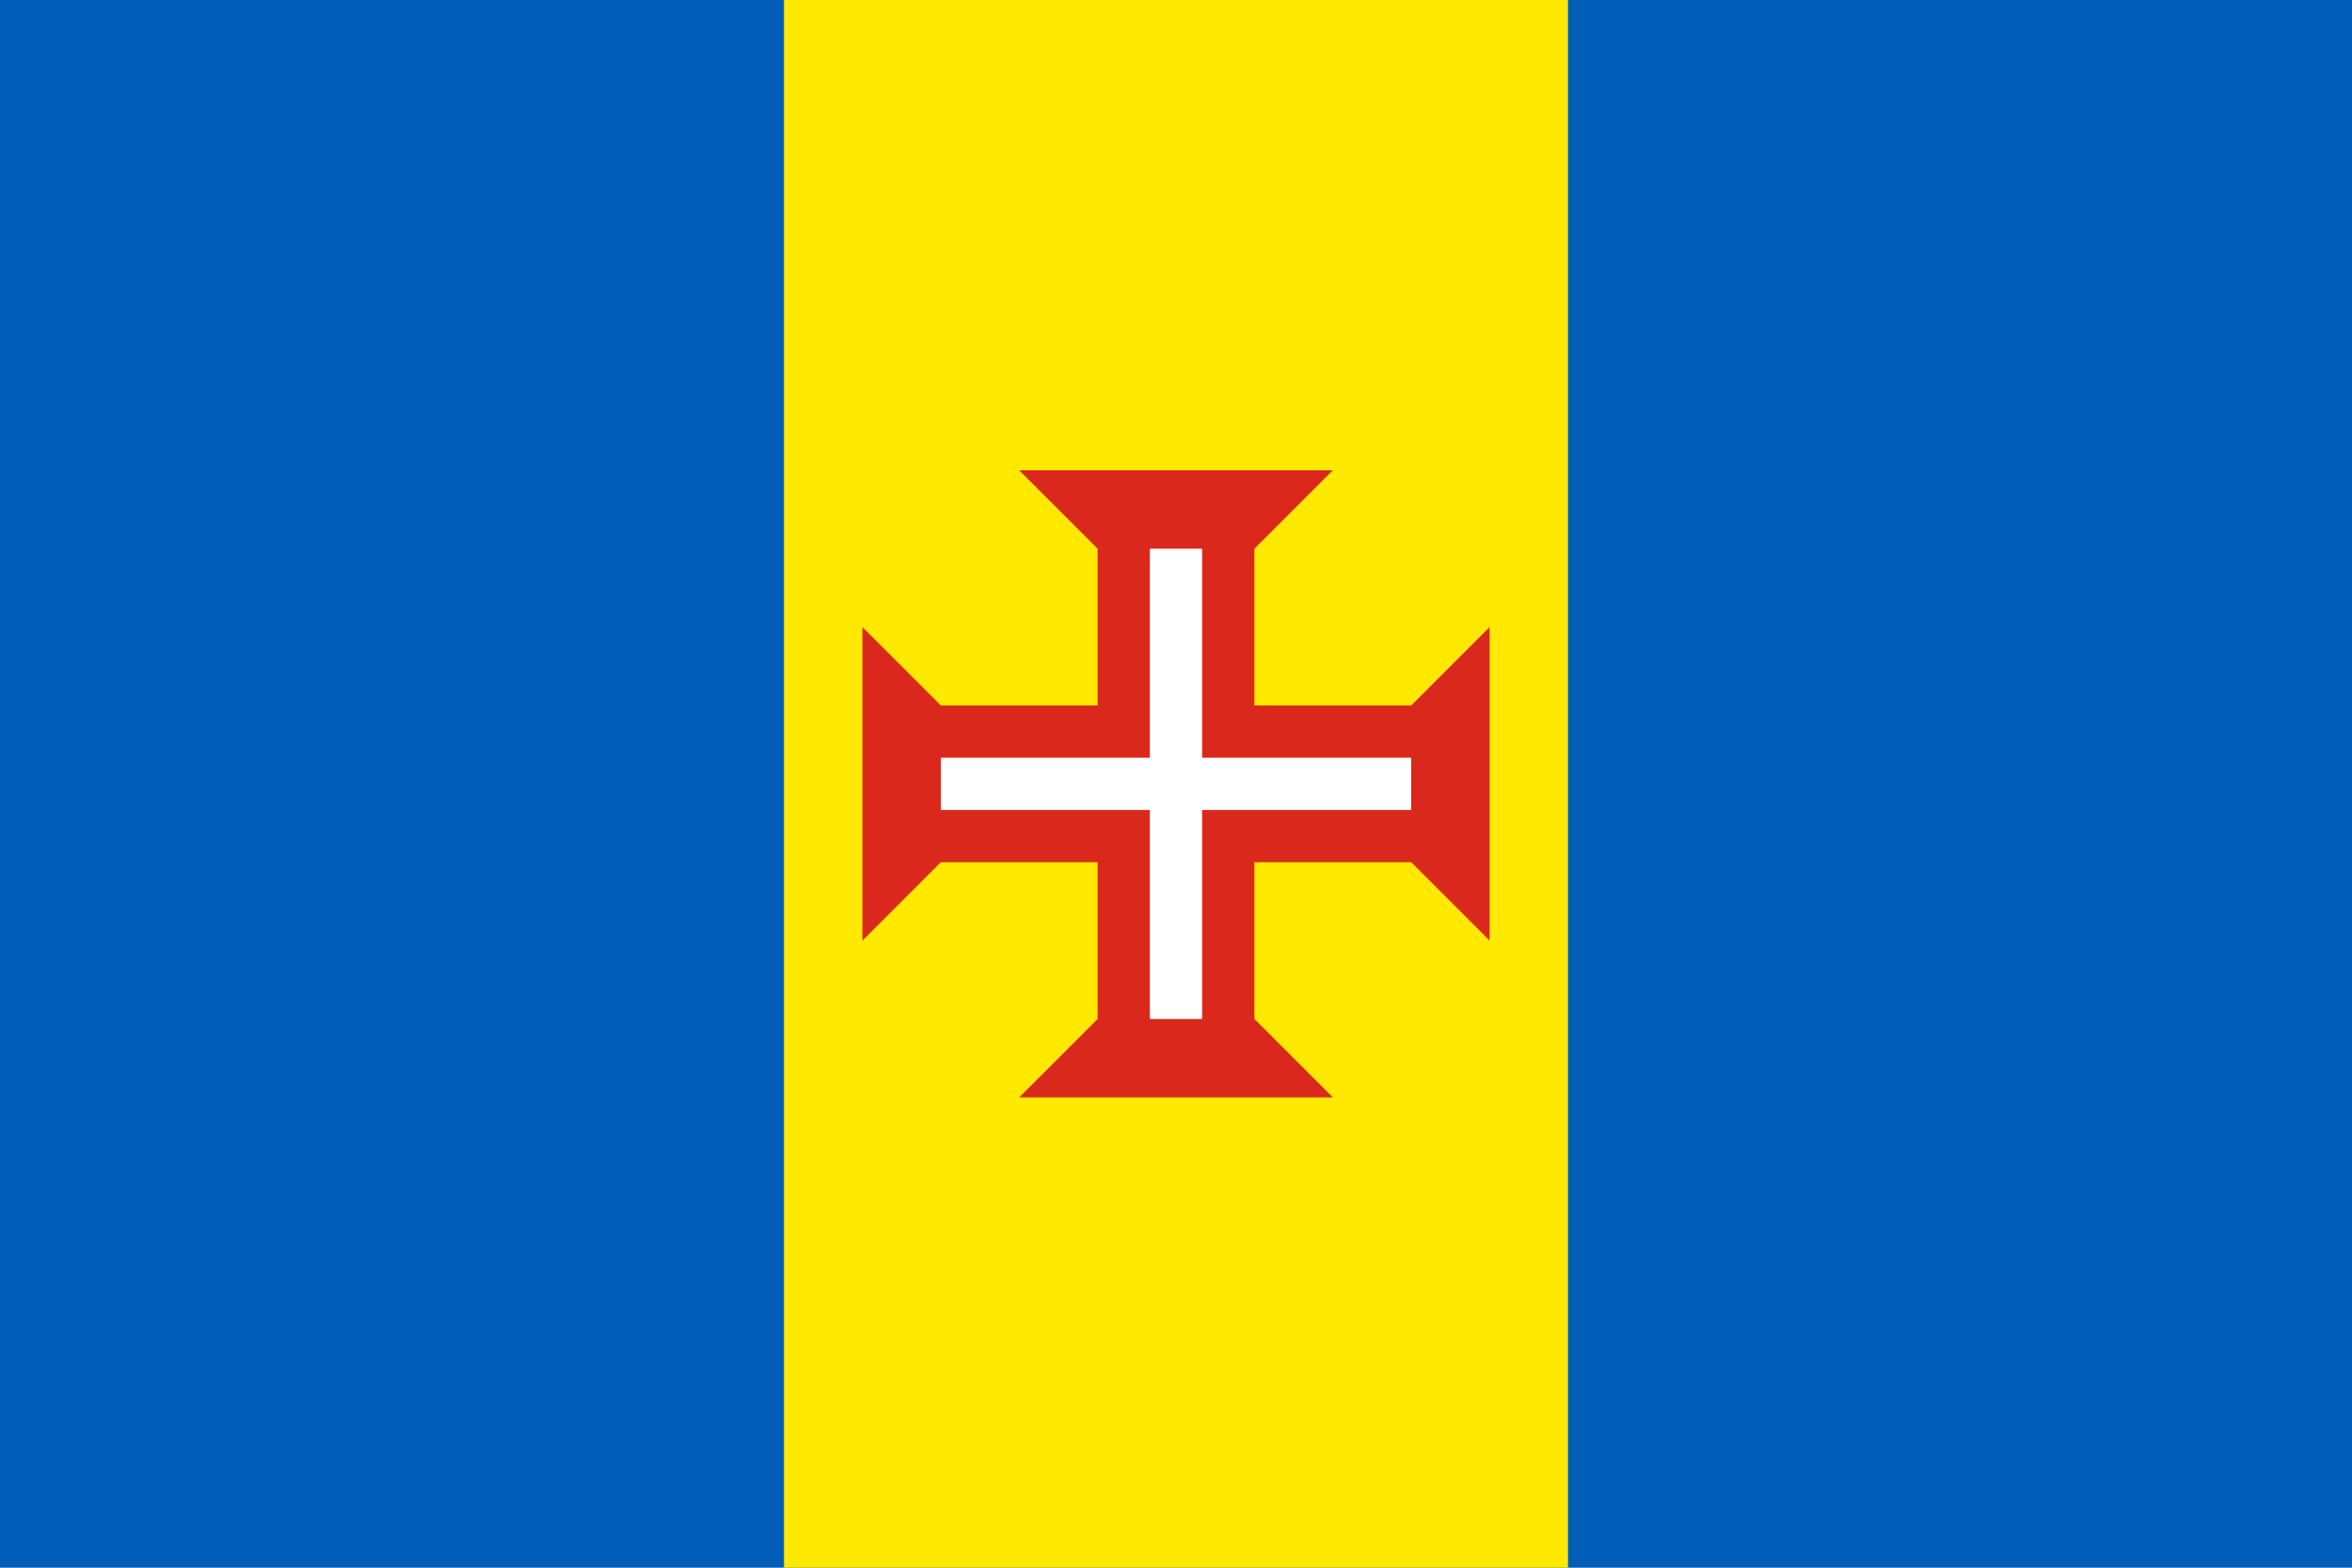
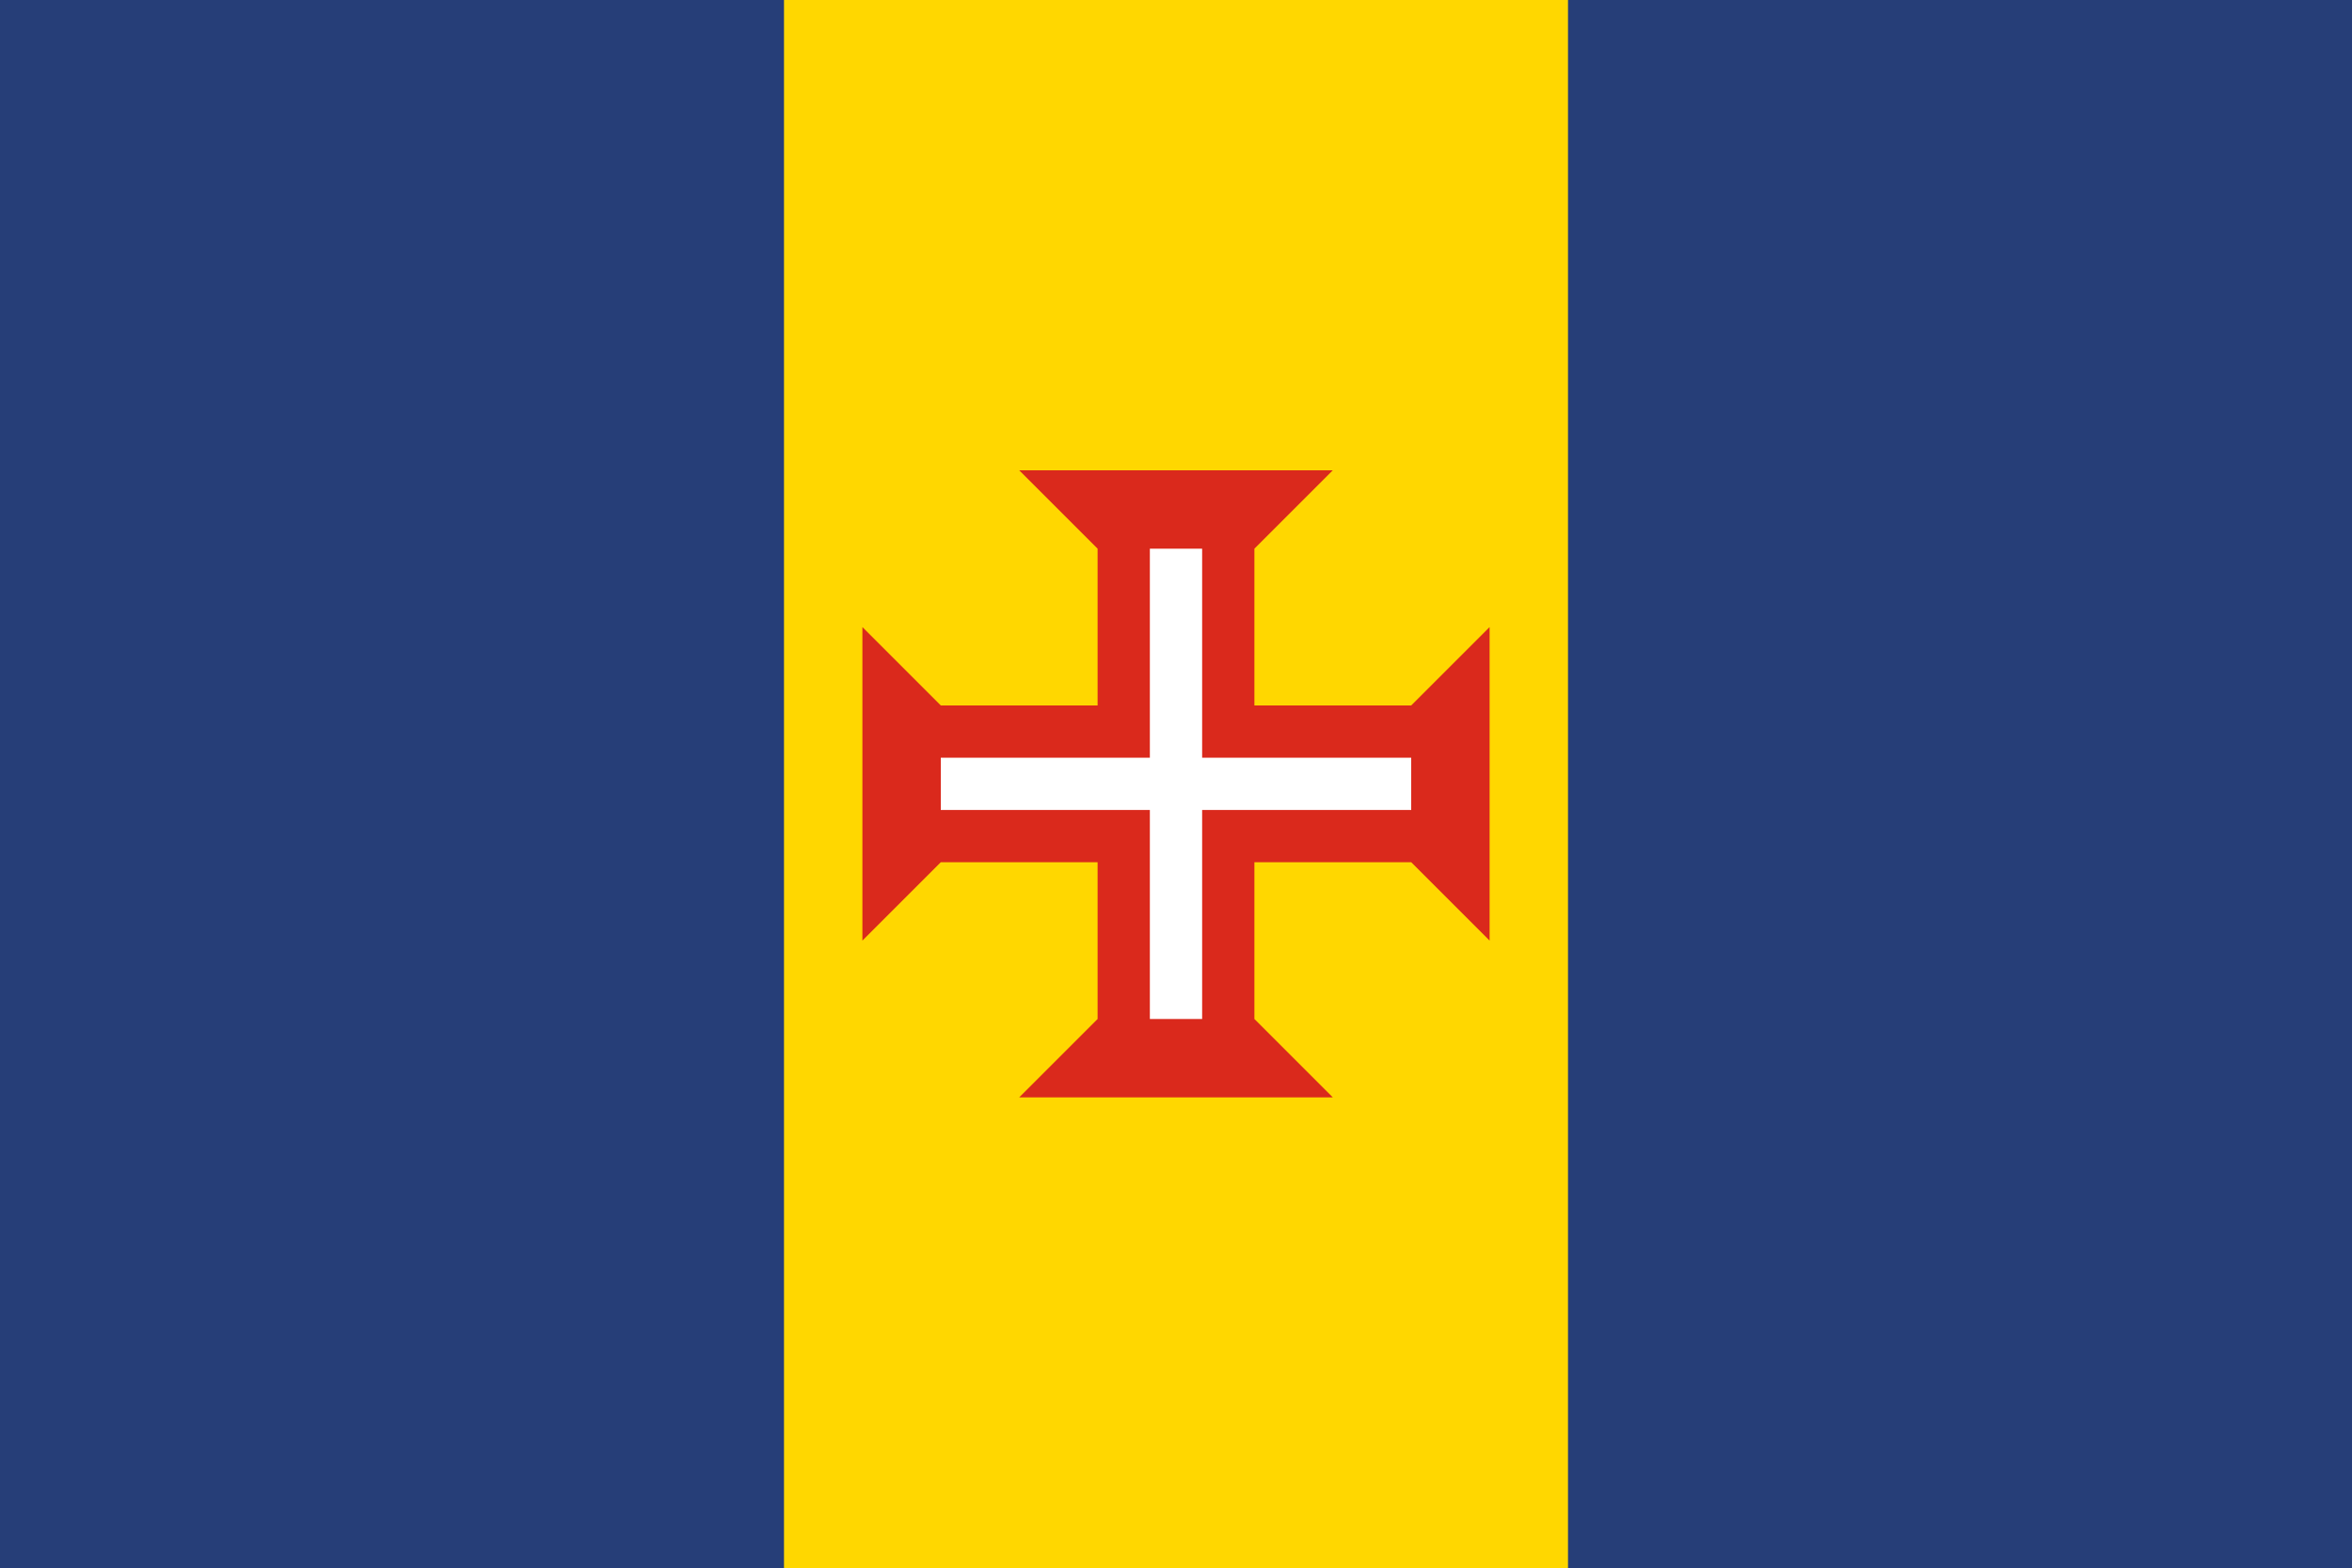
- <svg xmlns="http://www.w3.org/2000/svg" xmlns:xlink="http://www.w3.org/1999/xlink" viewBox="0 0 180 120">
-   <path fill="#005eb8" d="M0 0h180v120H0z" />
-   <path fill="#ffe900" d="M60 0h60v120H60z" />
-   <path d="M78 36h24l-6 6v36l6 6H78l6-6V42" id="a" fill="#da291c" />
-   <use xlink:href="#a" transform="rotate(90 90 60)" />
-   <path d="M88 42v16H72v4h16v16h4V62h16v-4H92V42h-4z" fill="#fff" />
+ <svg xmlns="http://www.w3.org/2000/svg" width="1200" height="800" viewBox="0 0 180 120">
+   <path fill="#263E78" d="m0,0h180v129H0" />
+   <path fill="#FFD700" d="m60,0h60v129H60" />
+   <path fill="#DA291C" d="m90,48 12-12H78m0,48h24l-12-12m12-12 12,12V48m-48,0v24l12-12m-6,6h36V54H72m12-12v36h12V42" />
+   <path stroke="#FFF" stroke-width="4" d="m90,42v36m18-18H72" />
</svg>
